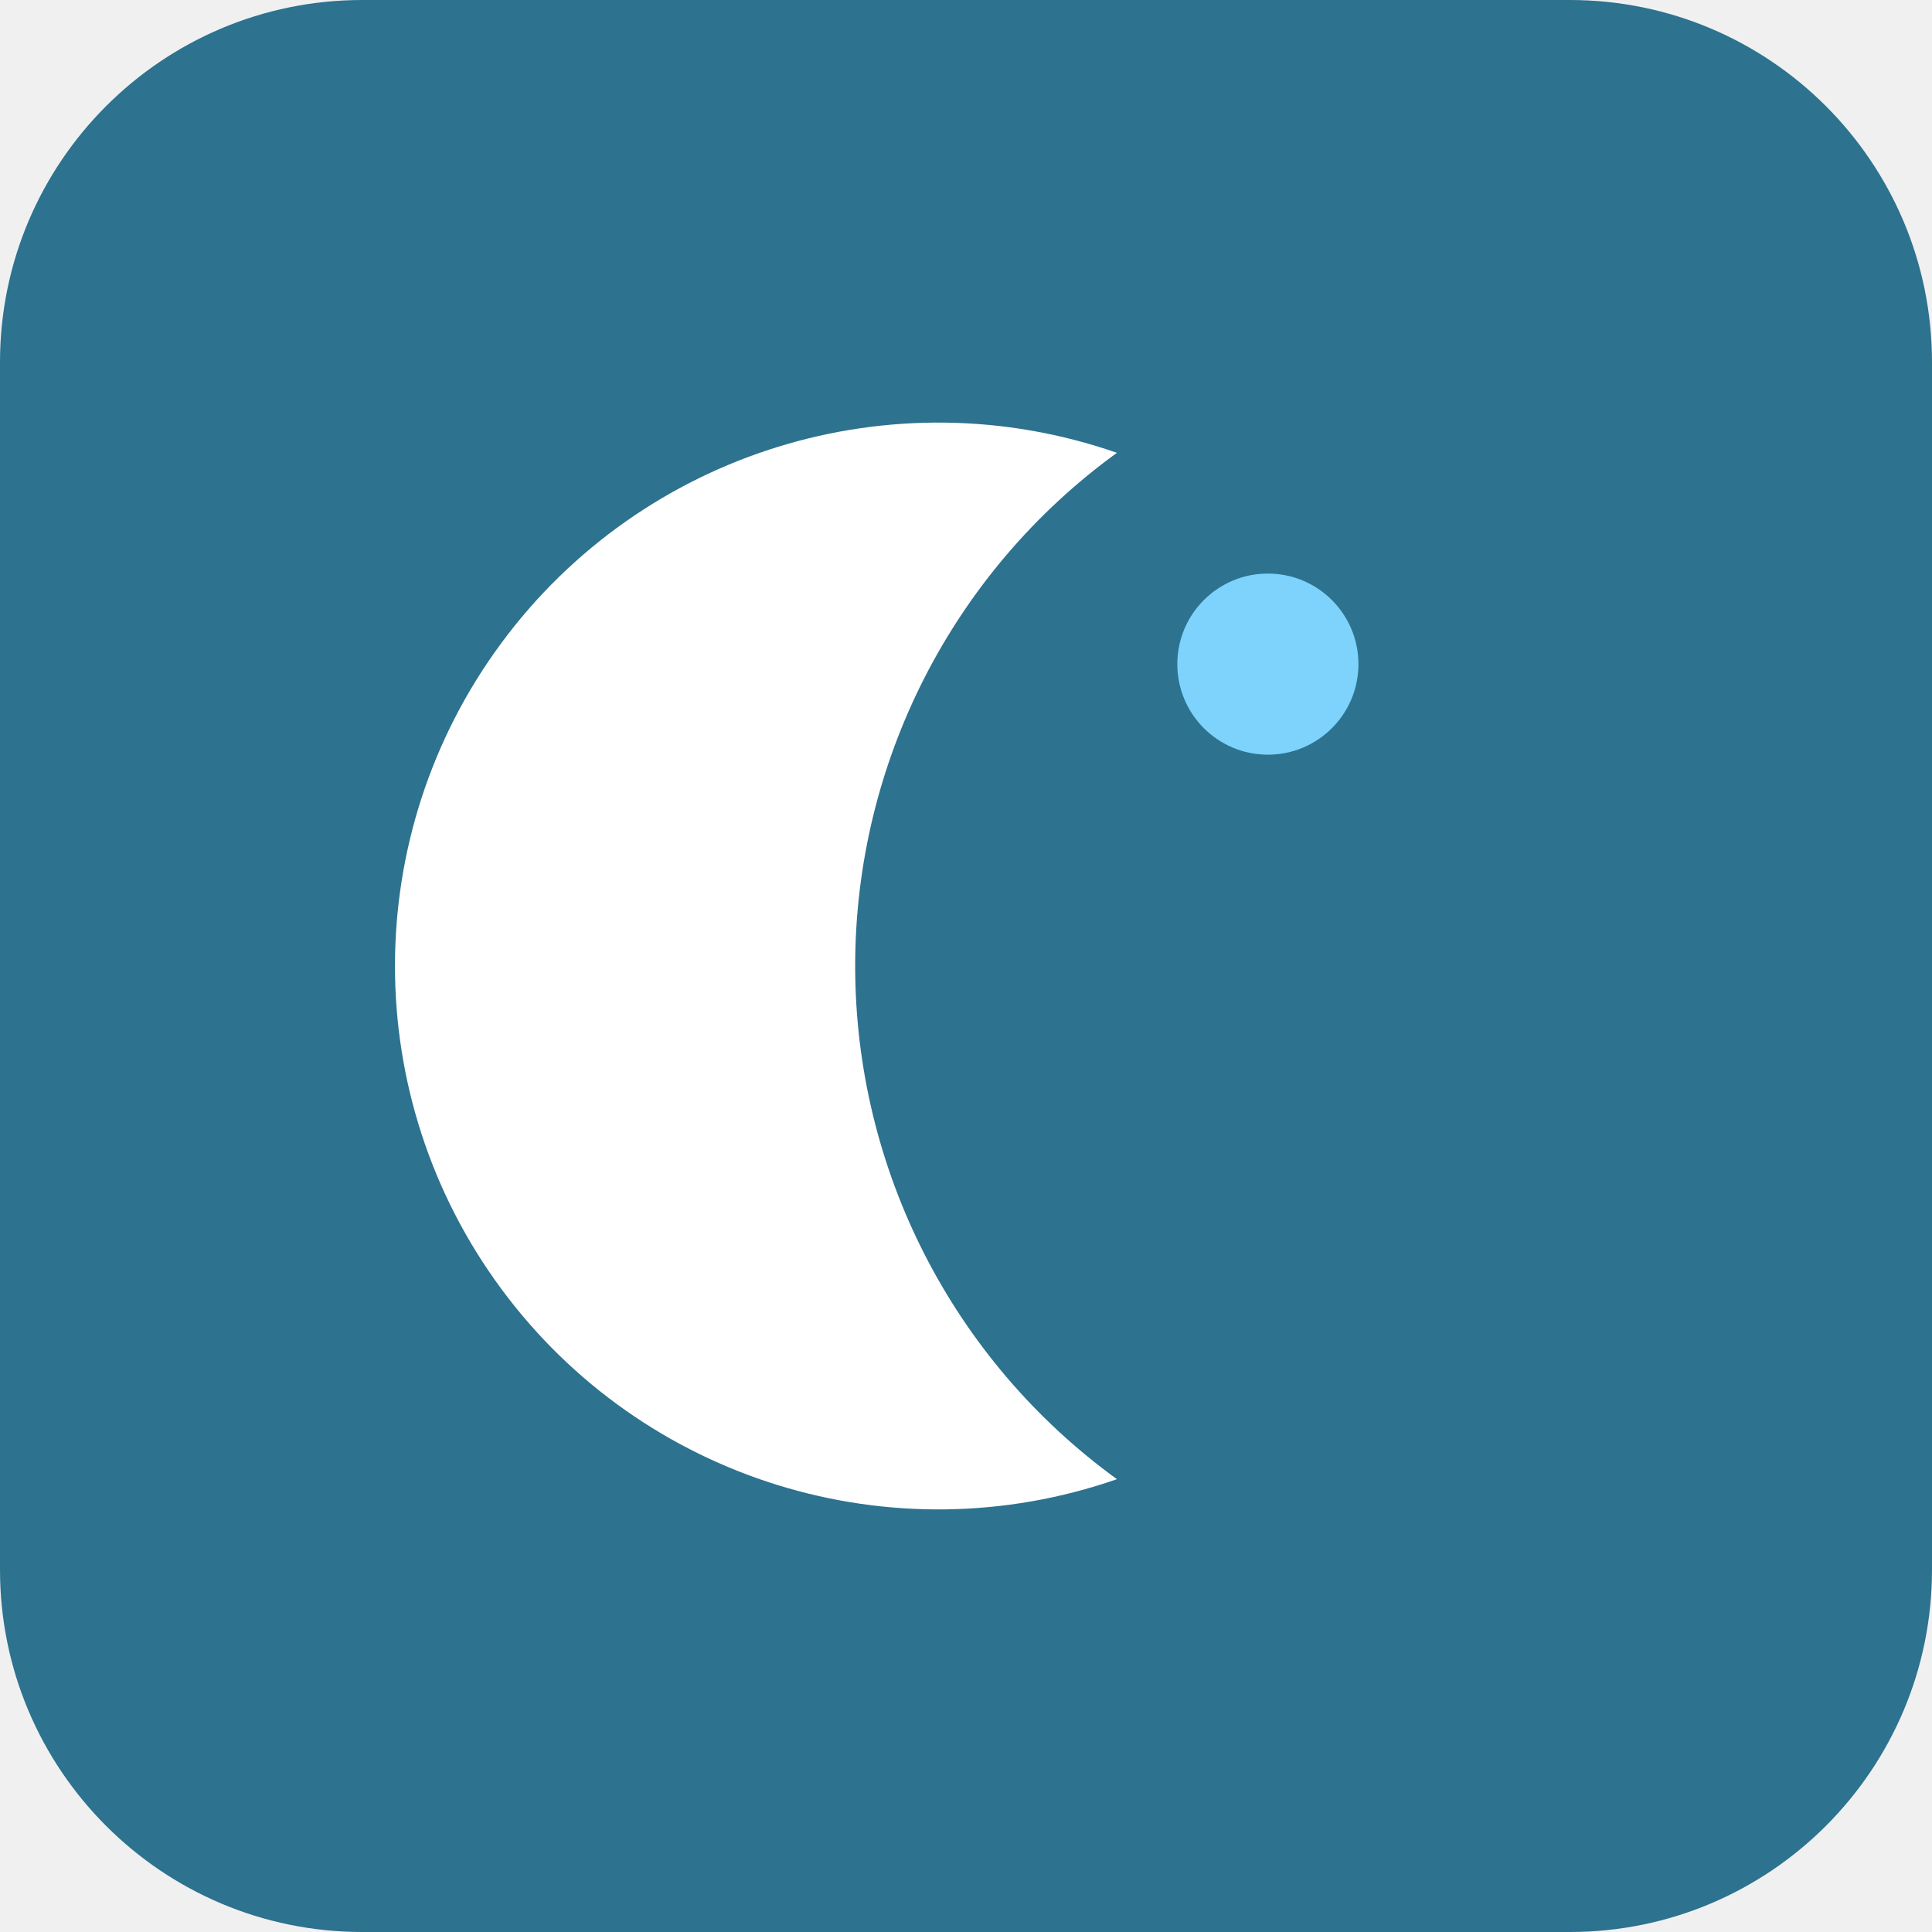
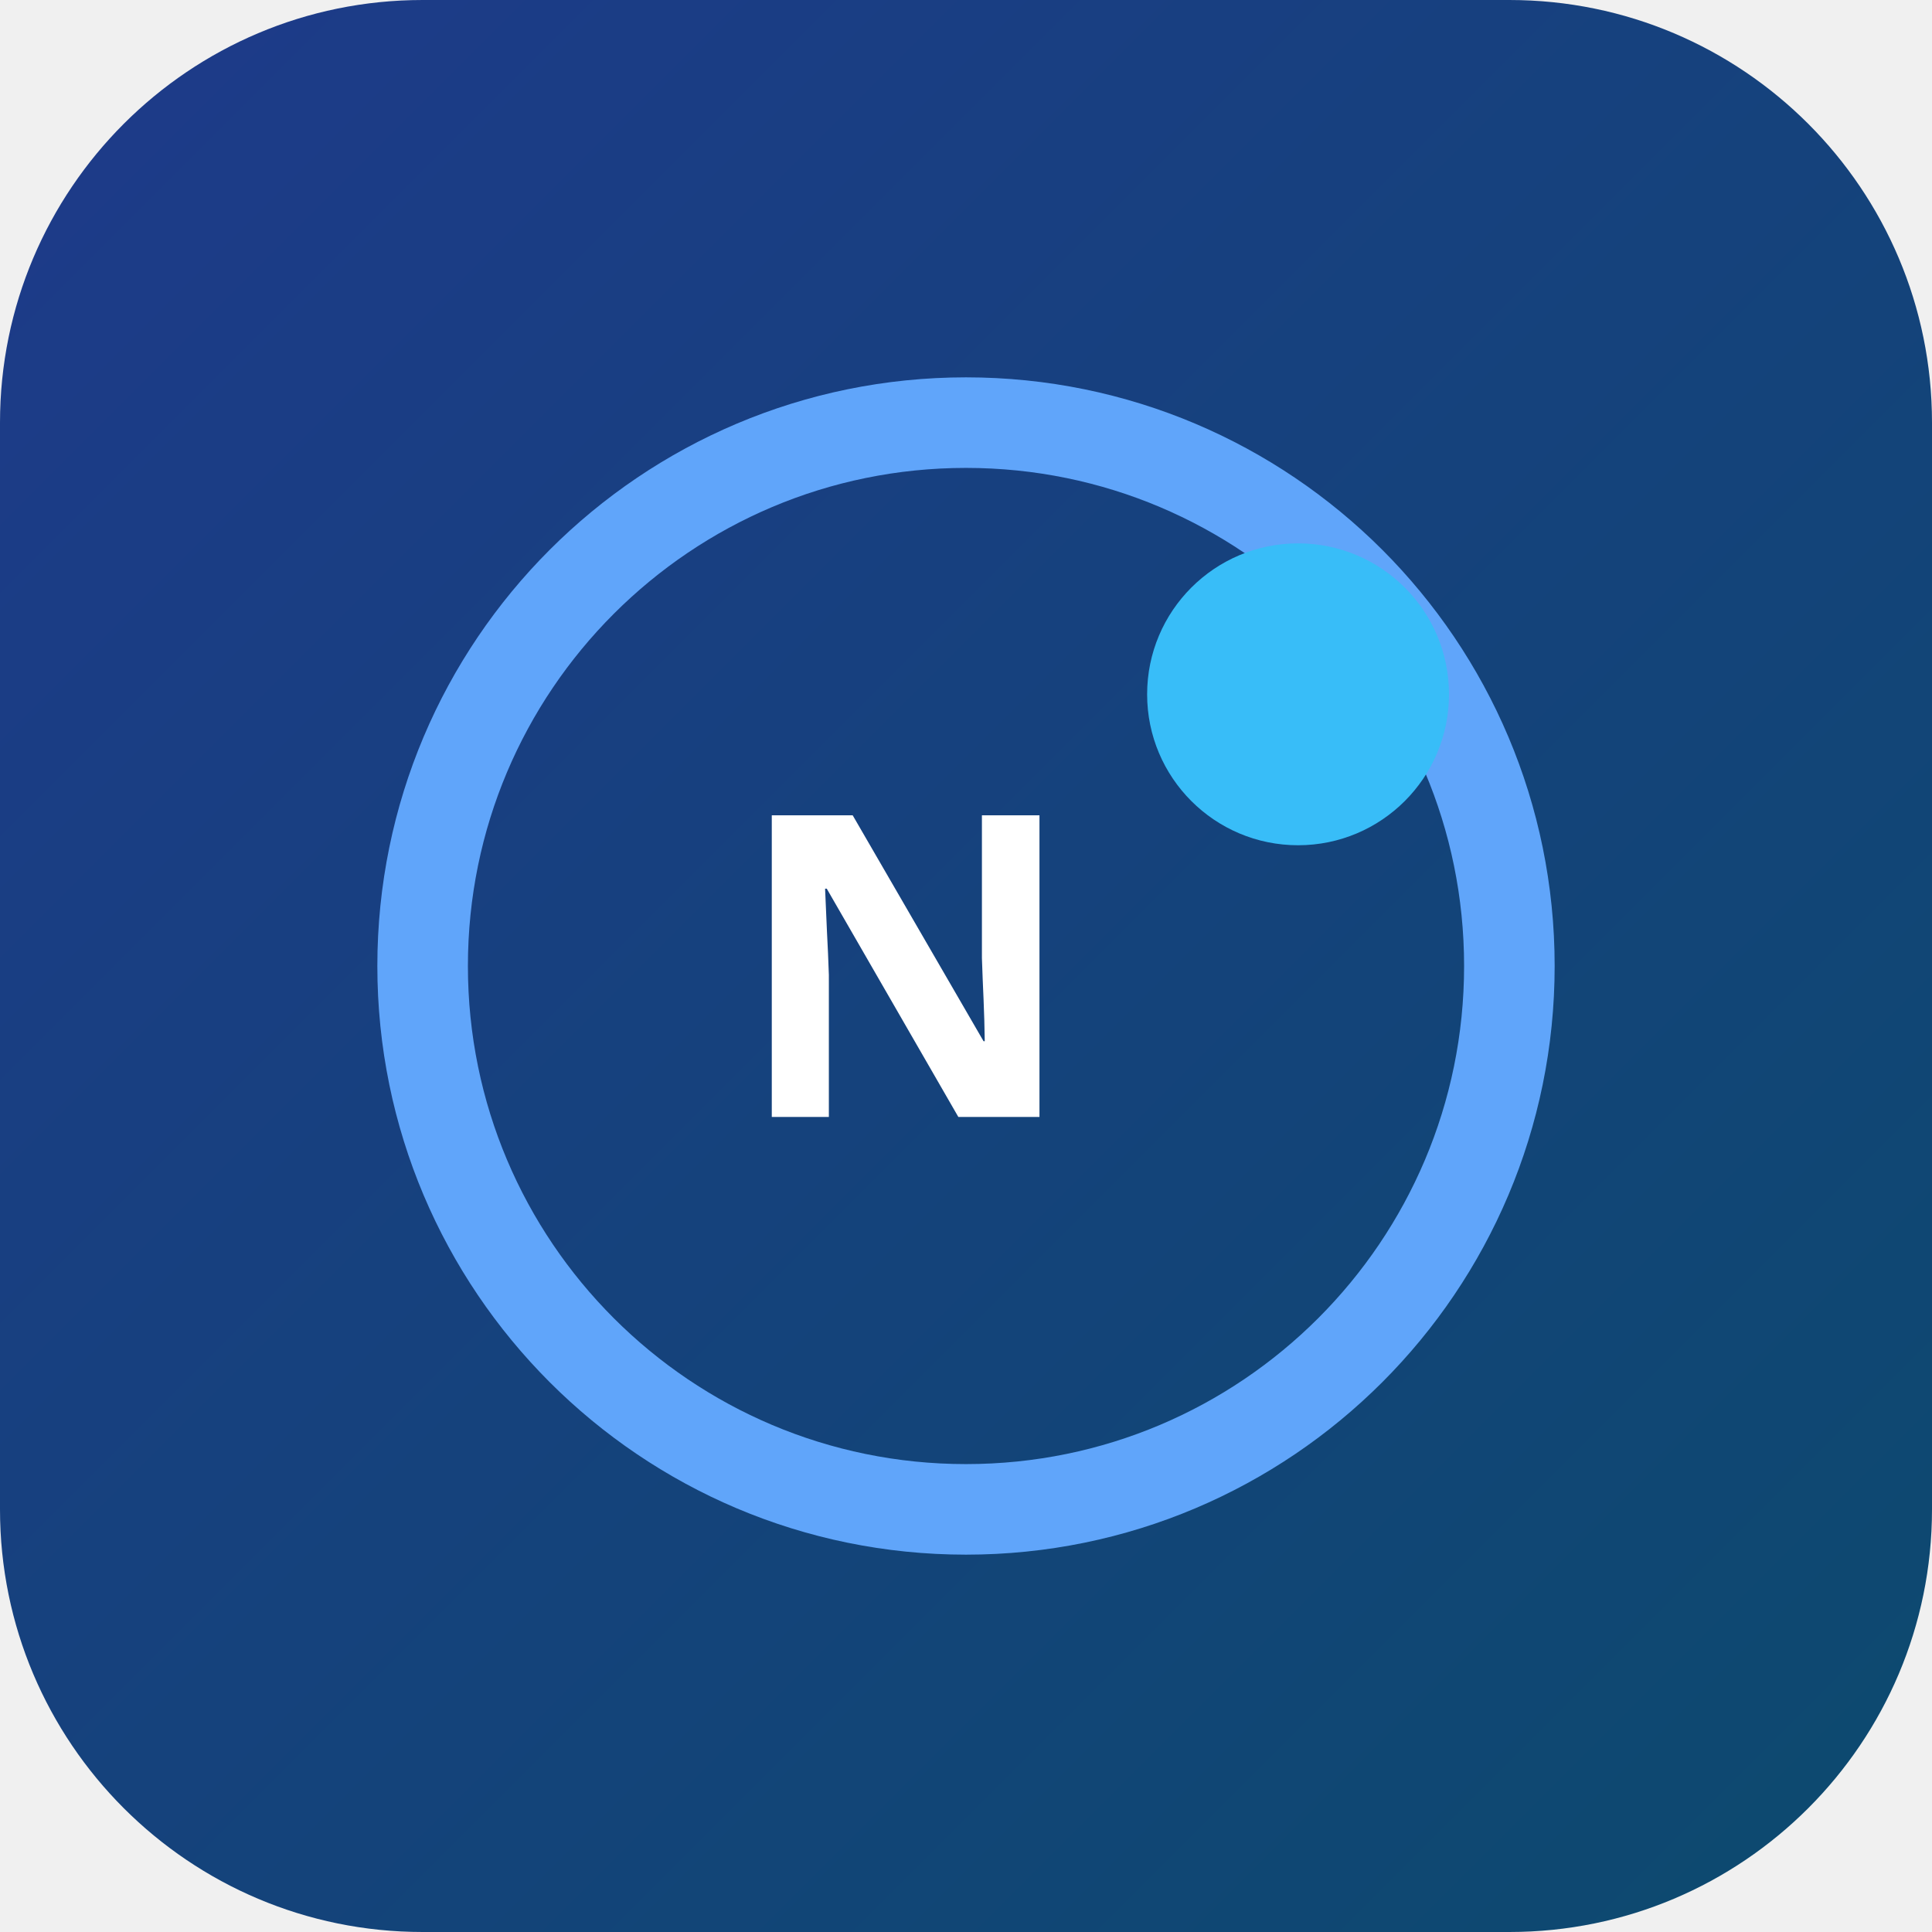
- <svg xmlns="http://www.w3.org/2000/svg" viewBox="0 0 128 128">
-   <rect width="128" height="128" rx="24" fill="#2D728F" />
-   <path d="M74 30A36 36 0 1 0 74 98 42 42 0 0 1 74 30z" fill="#FFFFFF" />
-   <circle cx="84" cy="44" r="6" fill="#7DD3FC" />
+ <svg xmlns="http://www.w3.org/2000/svg" viewBox="0 0 128 128" width="128" height="128">
+   <defs>
+     <linearGradient id="g510" x1="0%" y1="0%" x2="100%" y2="100%">
+       <stop offset="0%" stop-color="#1E3A8A" />
+       <stop offset="100%" stop-color="#0C4A6E" />
+     </linearGradient>
+   </defs>
+   <rect width="128" height="128" rx="28" fill="url(#g510)" />
+   <circle cx="64" cy="64" r="36" fill="none" stroke="#60A5FA" stroke-width="6" />
+   <circle cx="86" cy="46" r="10" fill="#38BDF8" />
+   <text x="60" y="74" font-family="'Poppins', sans-serif" font-size="28" font-weight="700" fill="#FFFFFF" text-anchor="middle">N</text>
</svg>
